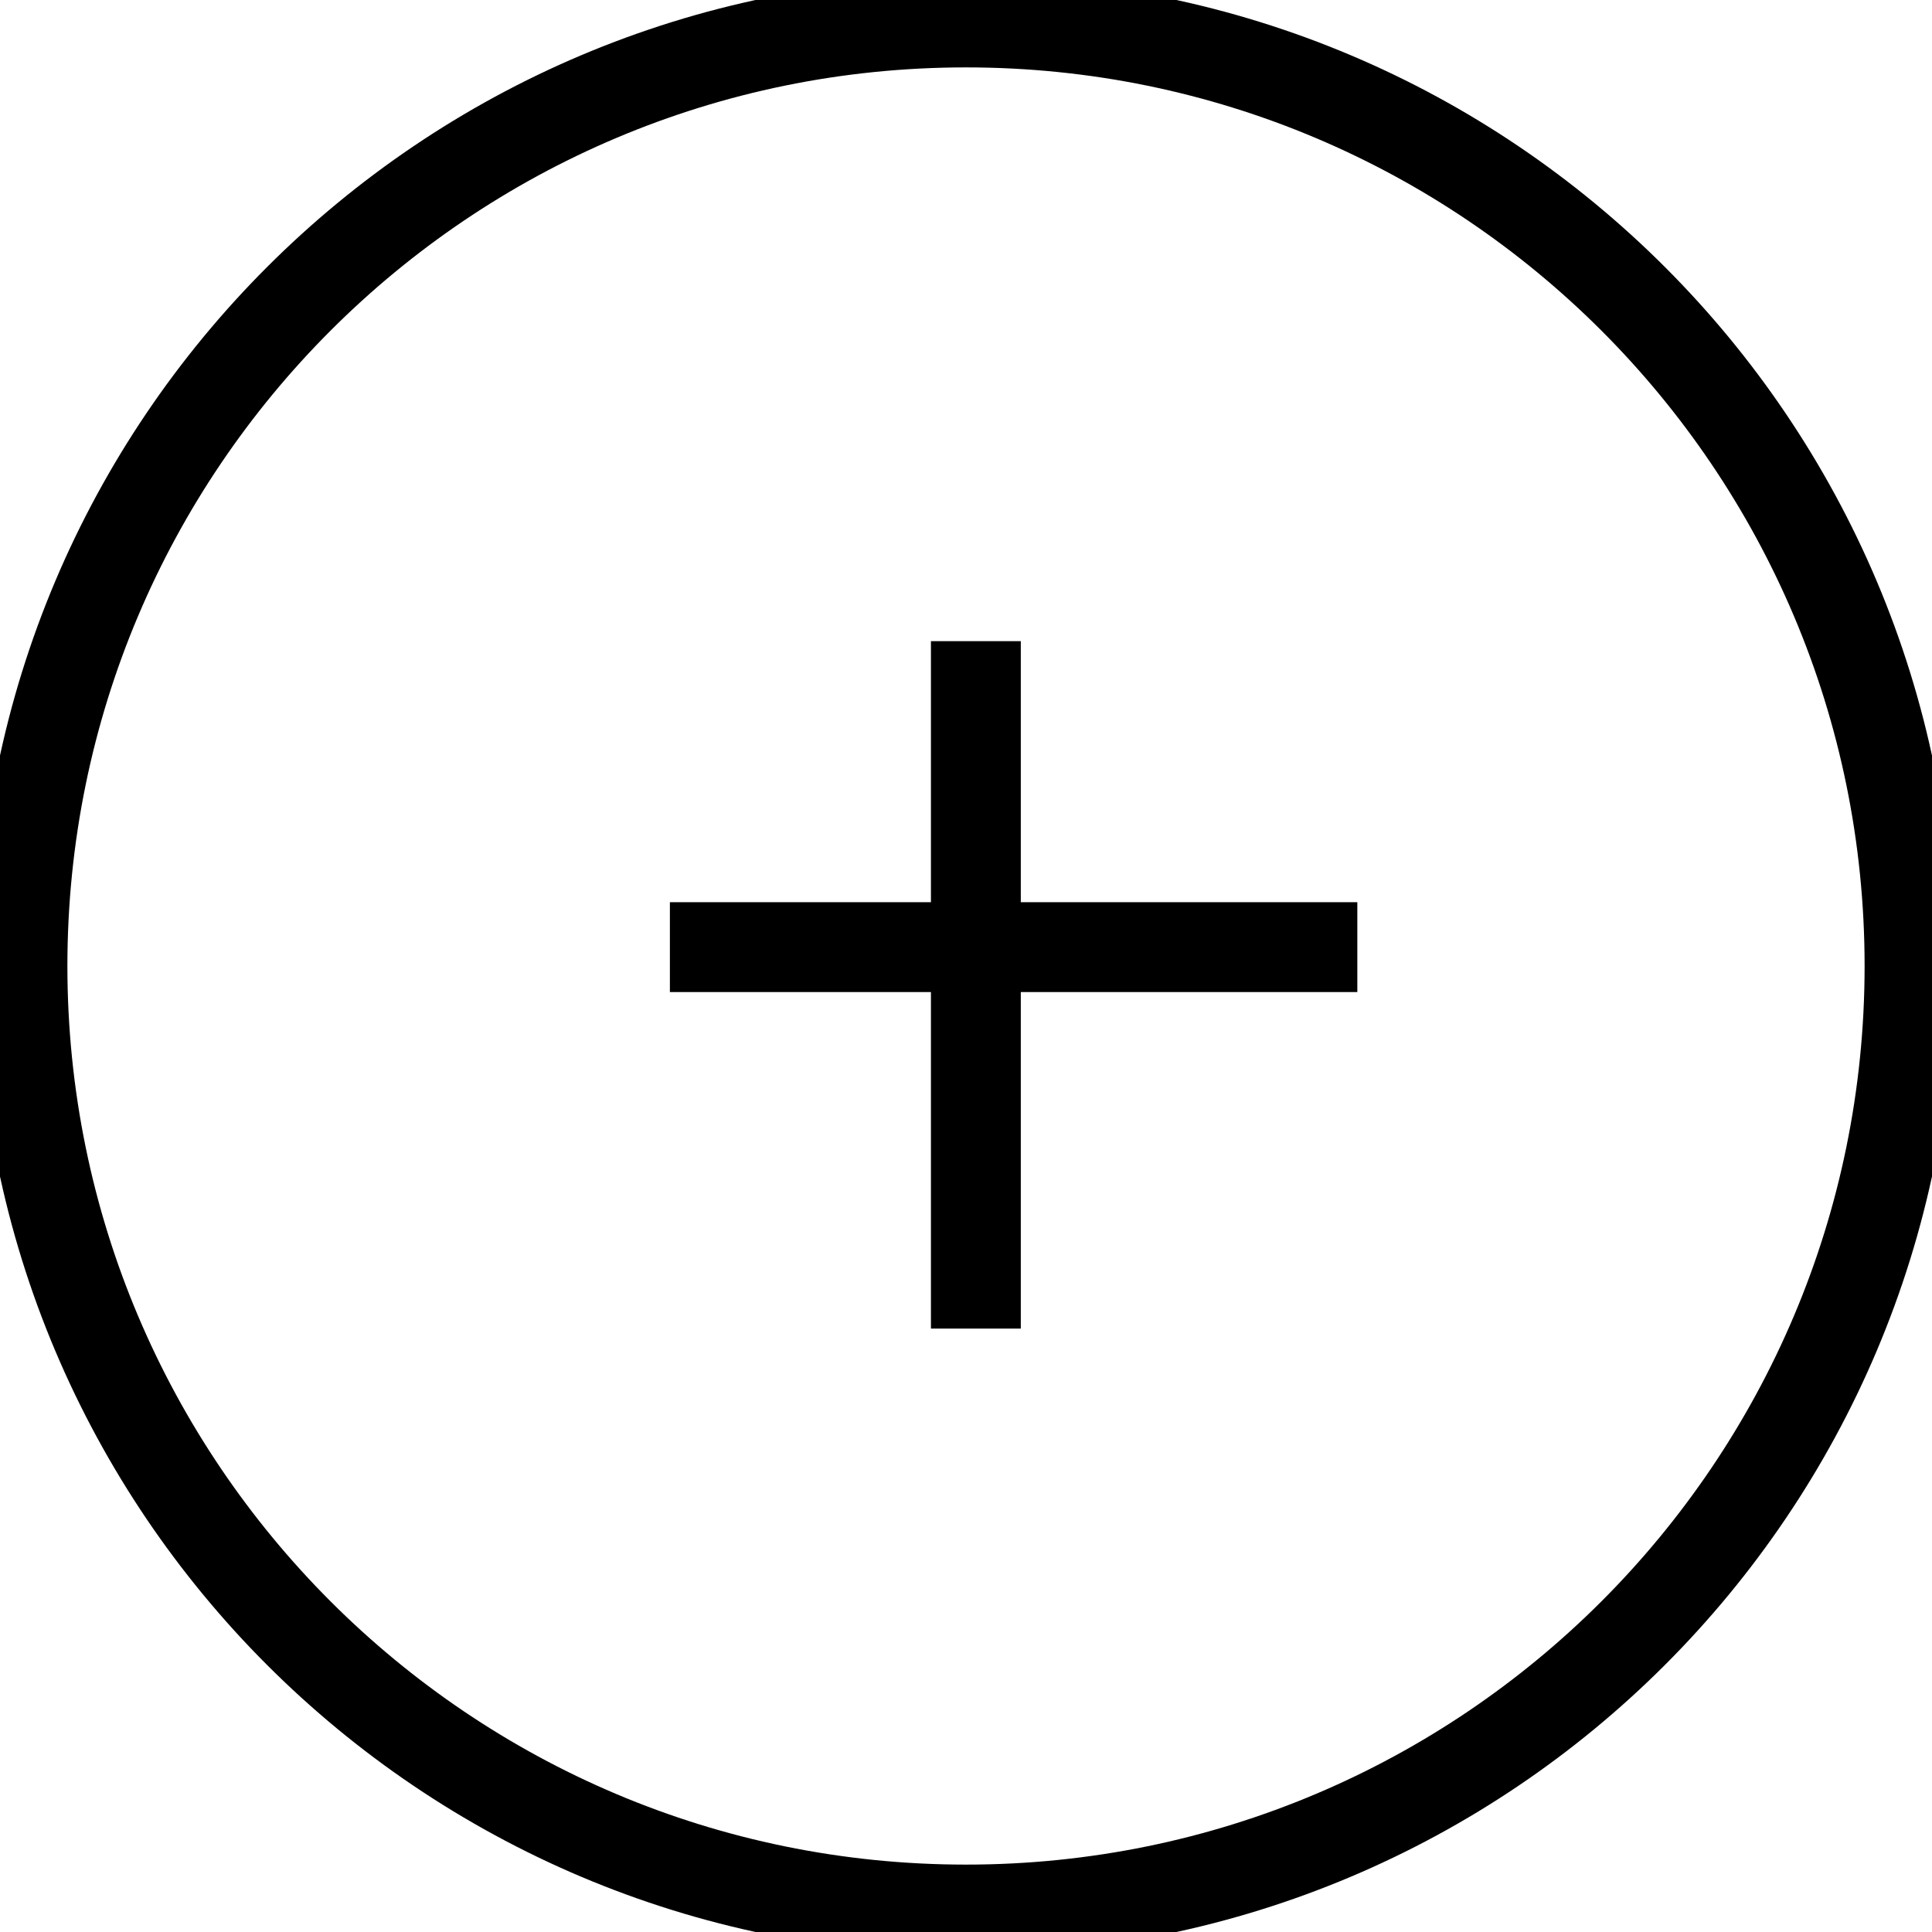
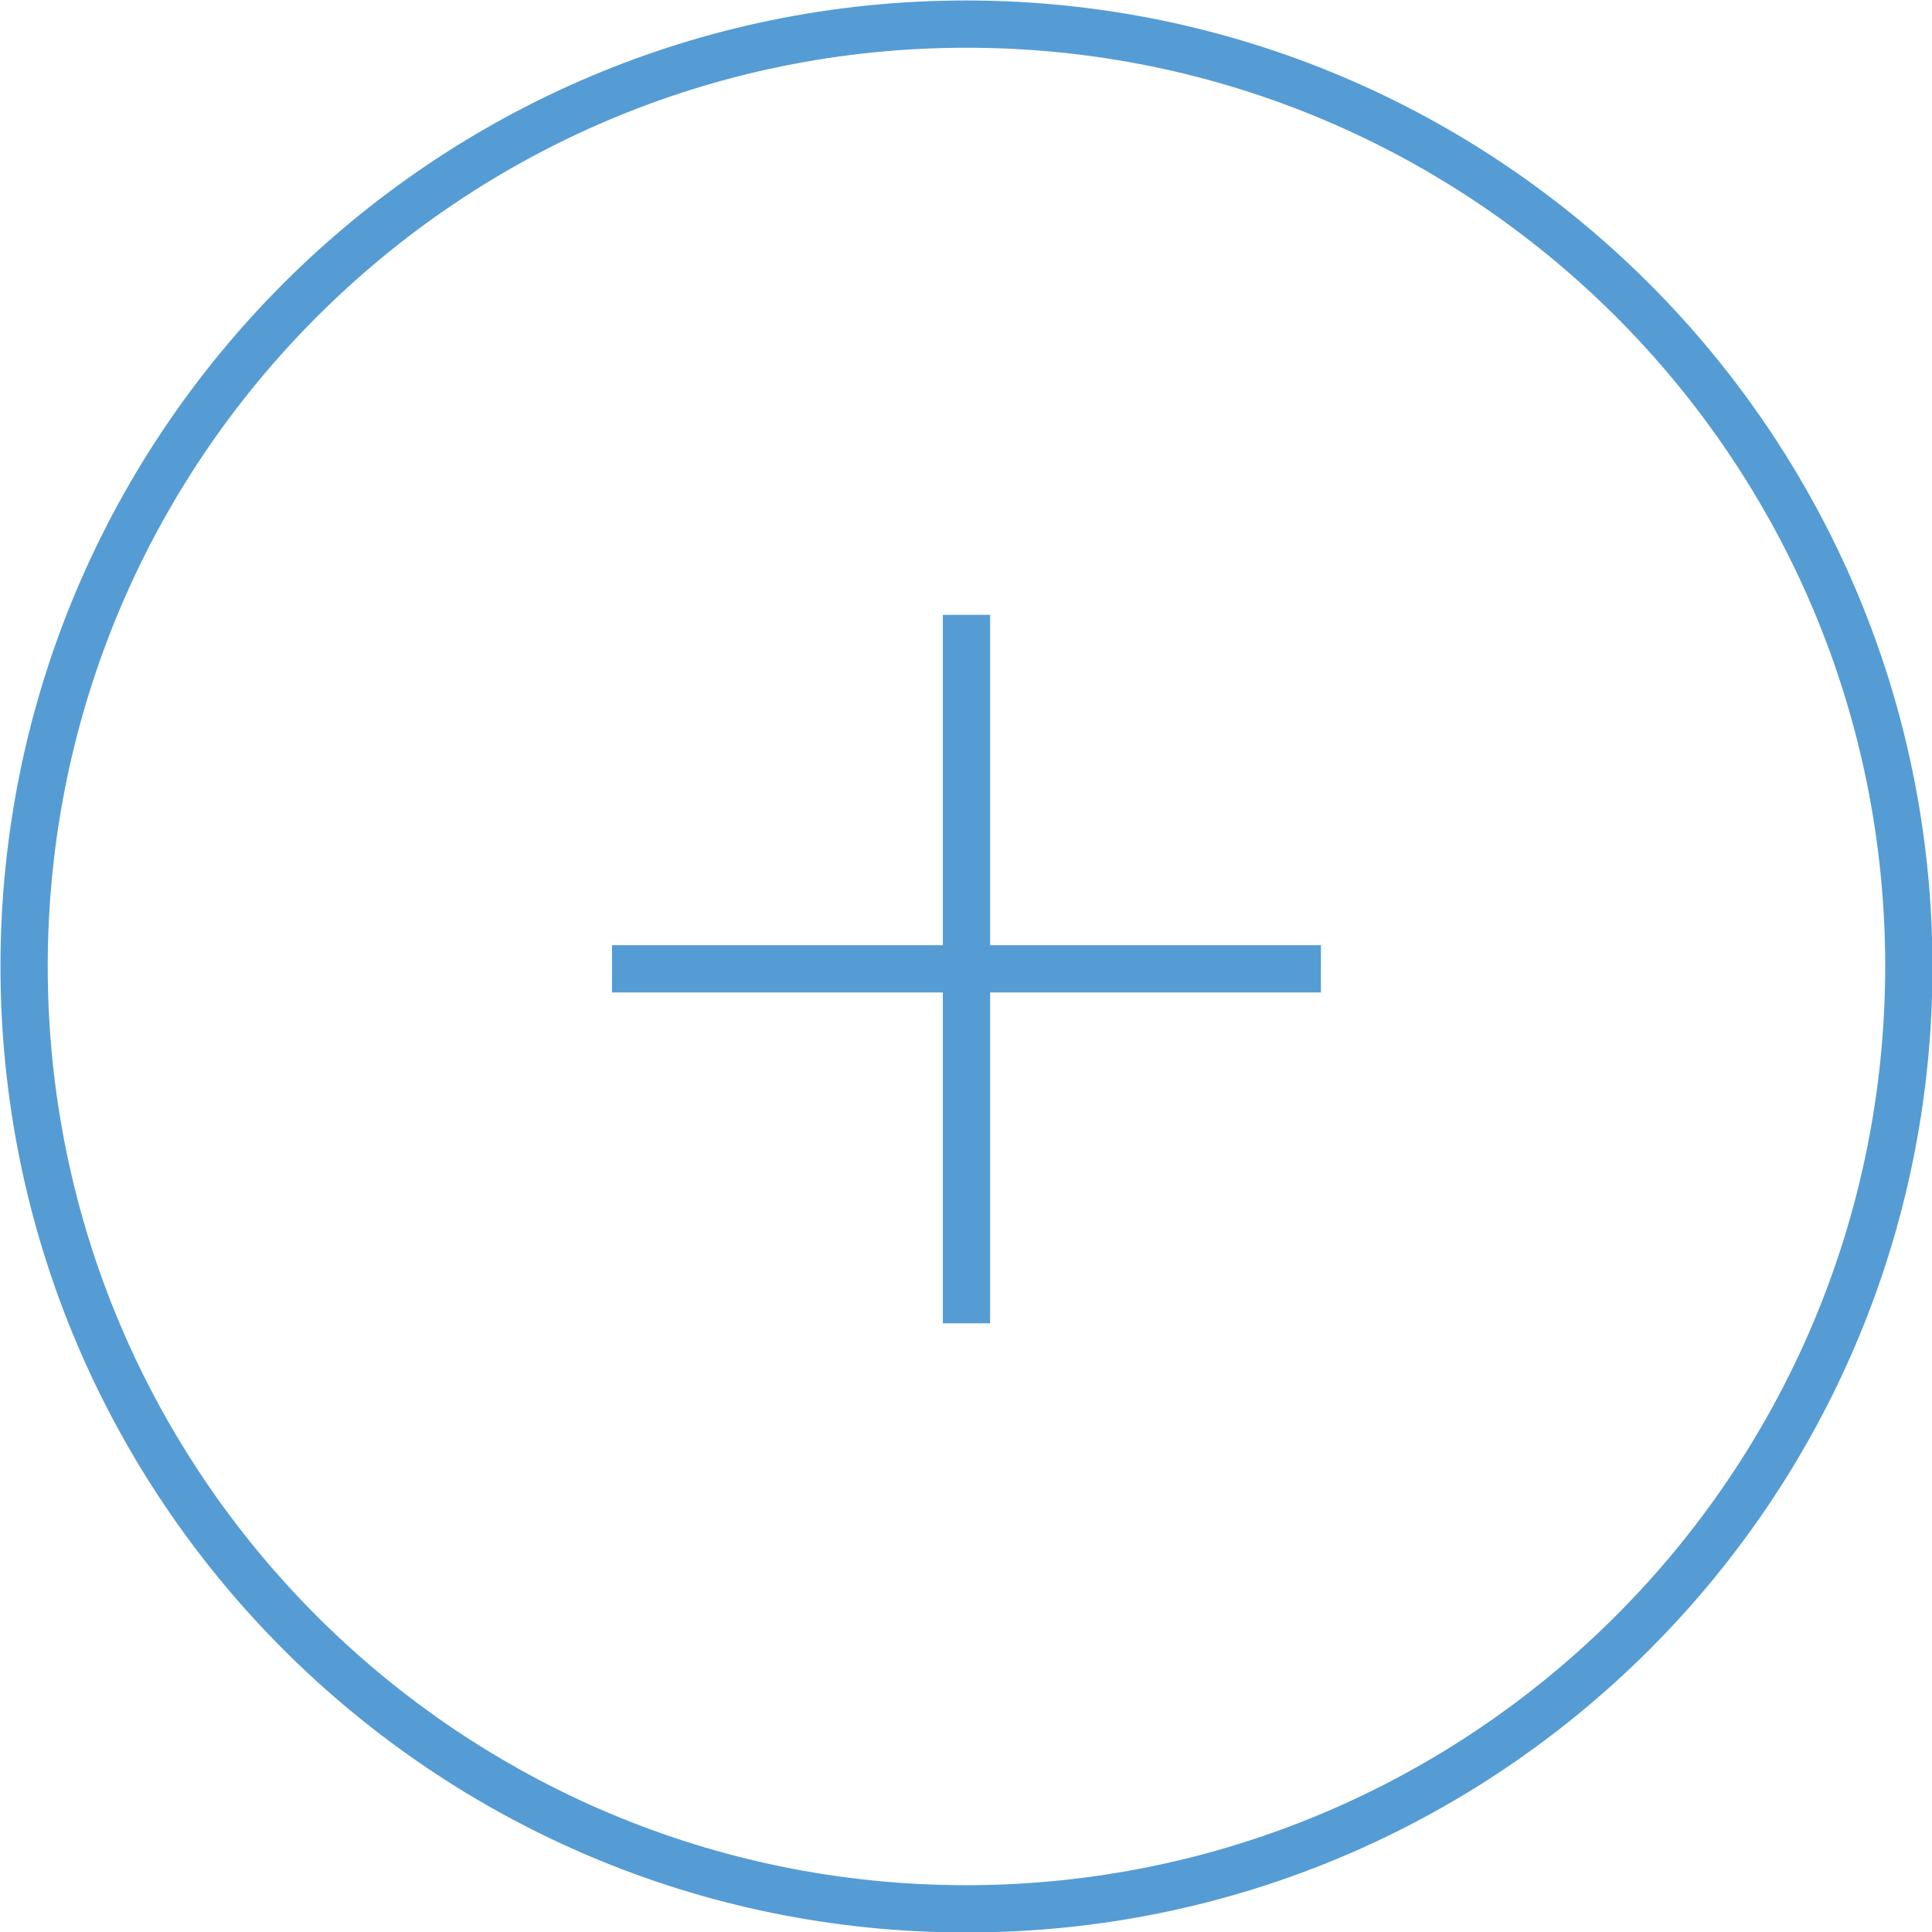
- <svg xmlns="http://www.w3.org/2000/svg" width="45.047" height="45.047" viewBox="0 0 43 43">
-   <g fill="none" stroke="currentColor" stroke-width="2px">
-     <circle id="Ellipse_1_copy" cx="21.5" cy="21.5" r="21" />
-     <path id="Shape_13_copy_2" d="M9776.91,1103.04v-15.3" transform="translate(-9755.19 -1073.47)" />
-     <path id="Shape_13_copy_2-2" d="M9770.1,1094.55h15.3" transform="translate(-9755.19 -1073.47)" />
-   </g>
+ <svg xmlns="http://www.w3.org/2000/svg" id="Layer_1" data-name="Layer 1" viewBox="0 0 40.88 40.88">
+   <defs>
+     <style>.cls-1{fill:#559cd4;}</style>
+   </defs>
+   <path class="cls-1" d="M266.5,463a20.44,20.44,0,1,0,20.44,20.44A20.46,20.46,0,0,0,266.5,463Zm0,39.88a19.44,19.44,0,1,1,19.44-19.44A19.46,19.46,0,0,1,266.5,502.88Z" transform="translate(-246.05 -462.99)" />
+   <polygon class="cls-1" points="20.95 13.01 19.95 13.01 19.95 20 12.95 20 12.95 21 19.95 21 19.95 28 20.95 28 20.95 21 27.95 21 27.95 20 20.95 20 20.95 13.01" />
</svg>
